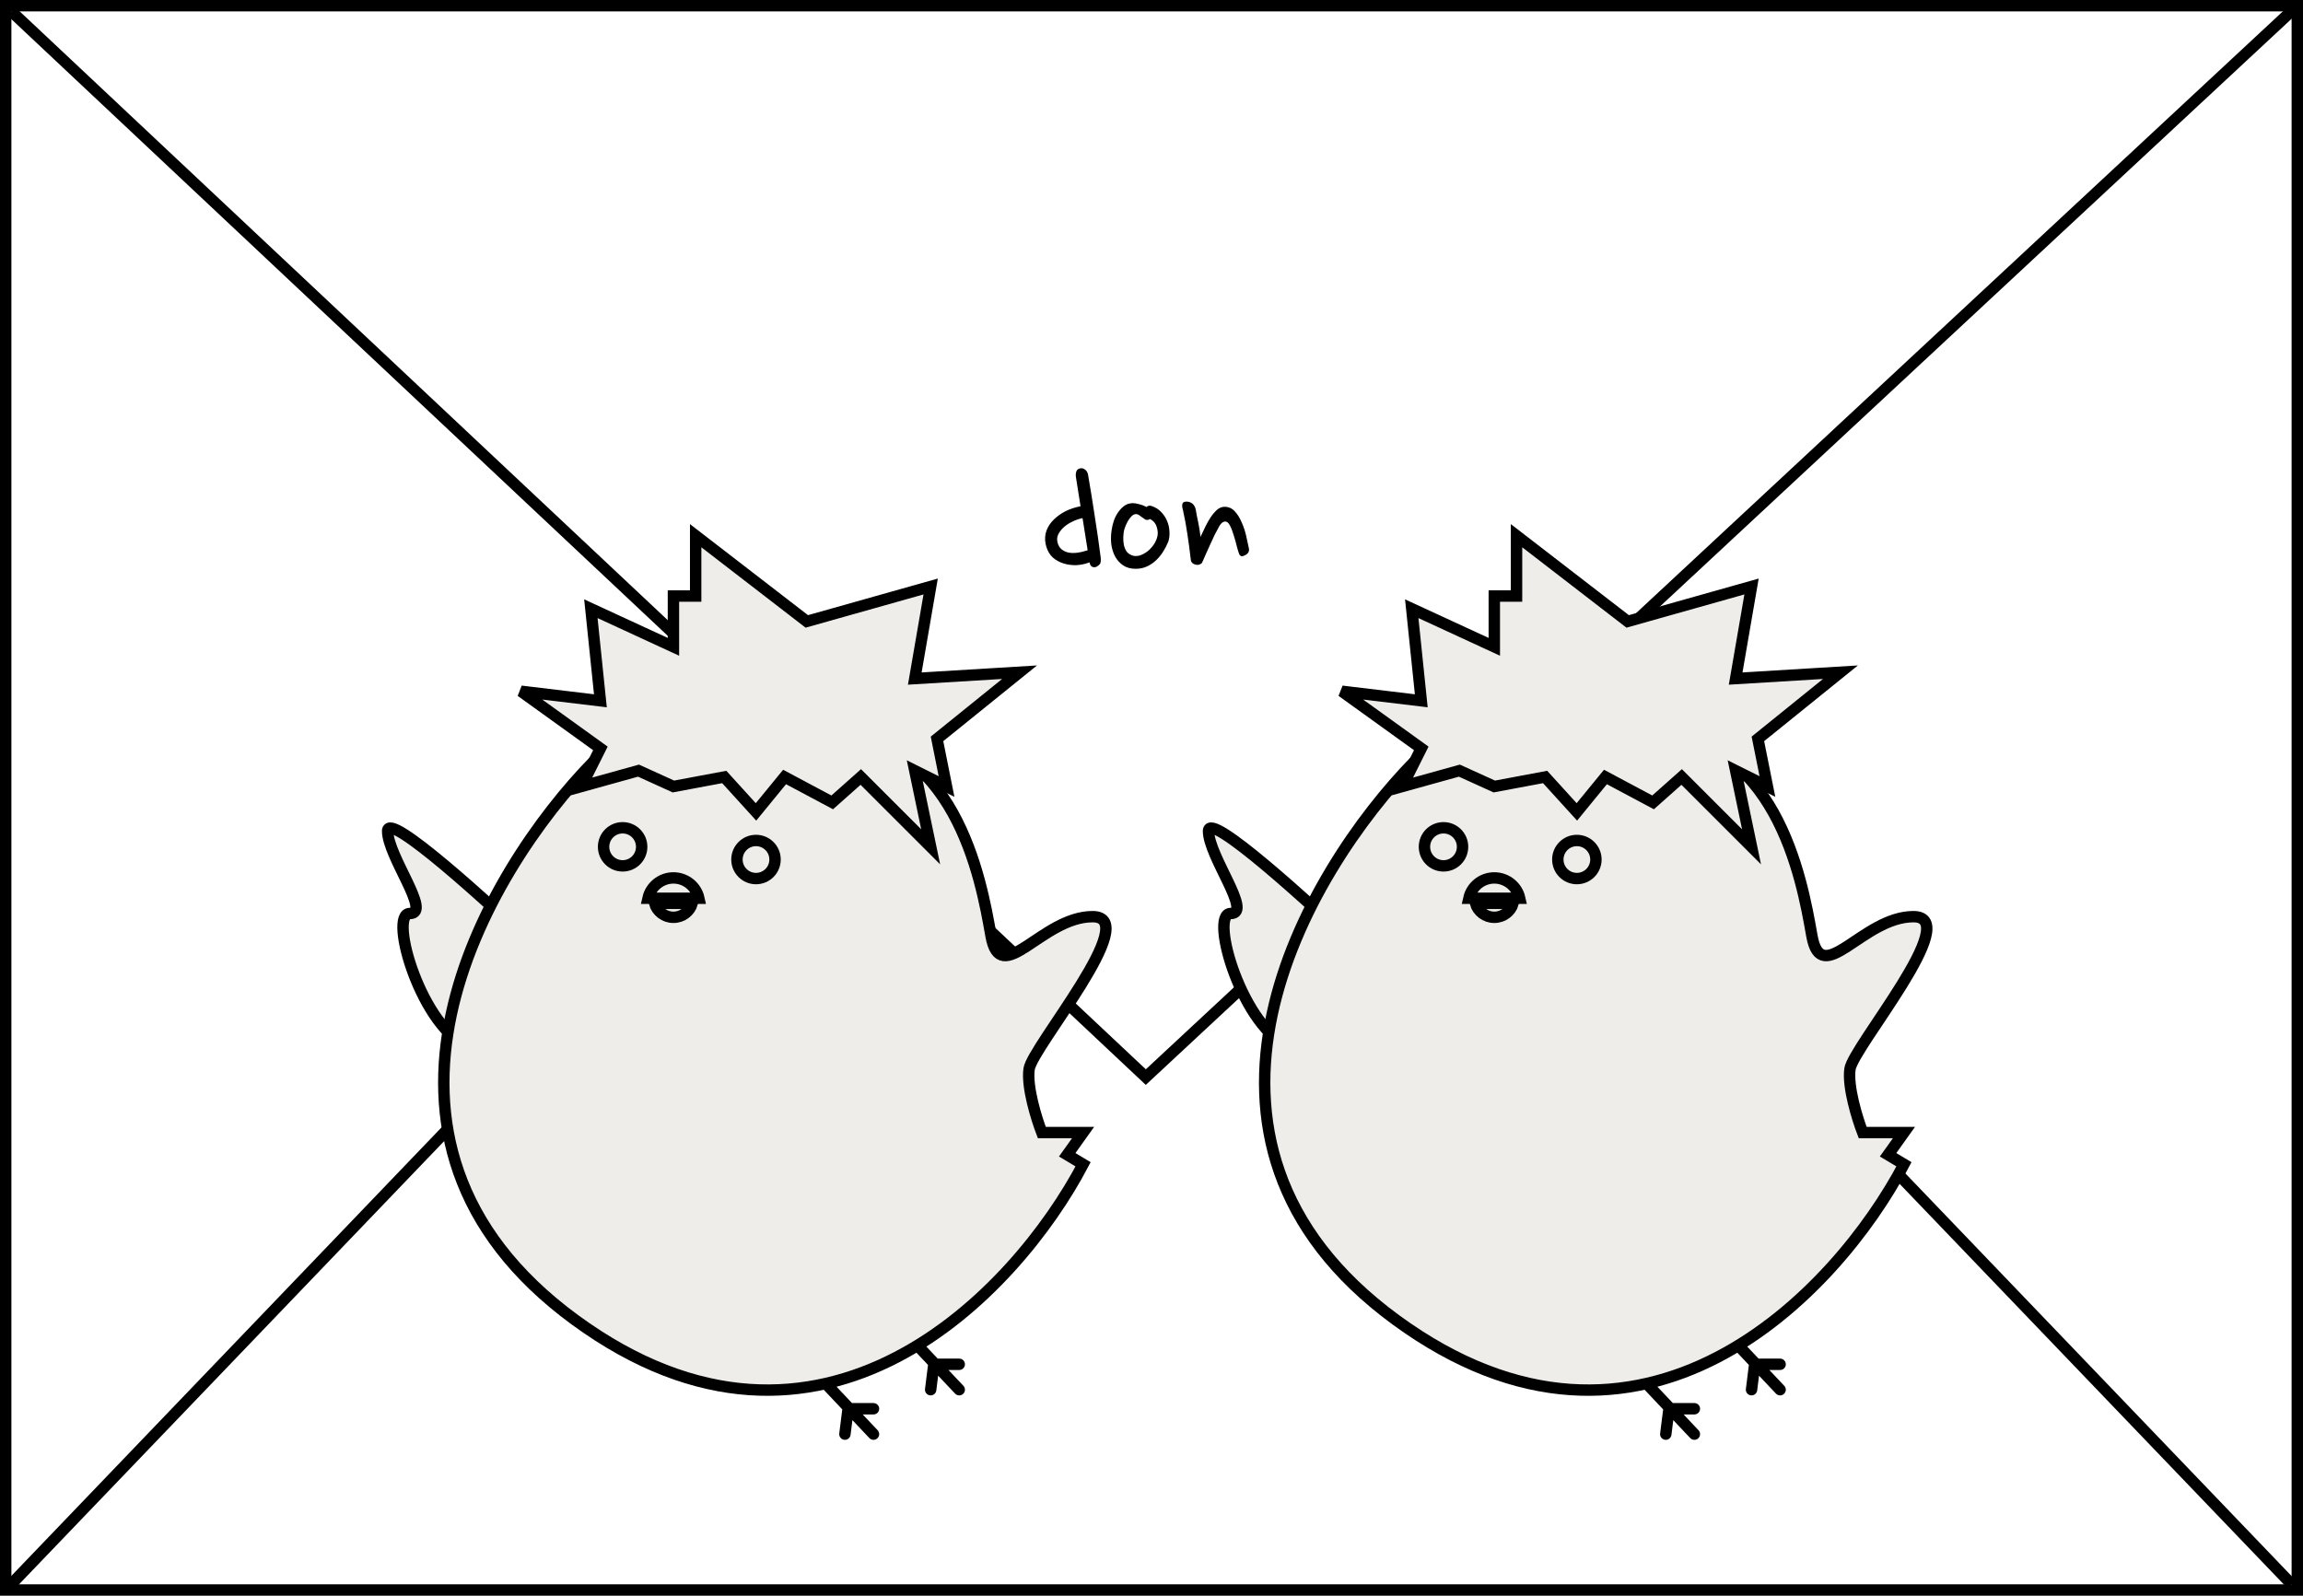
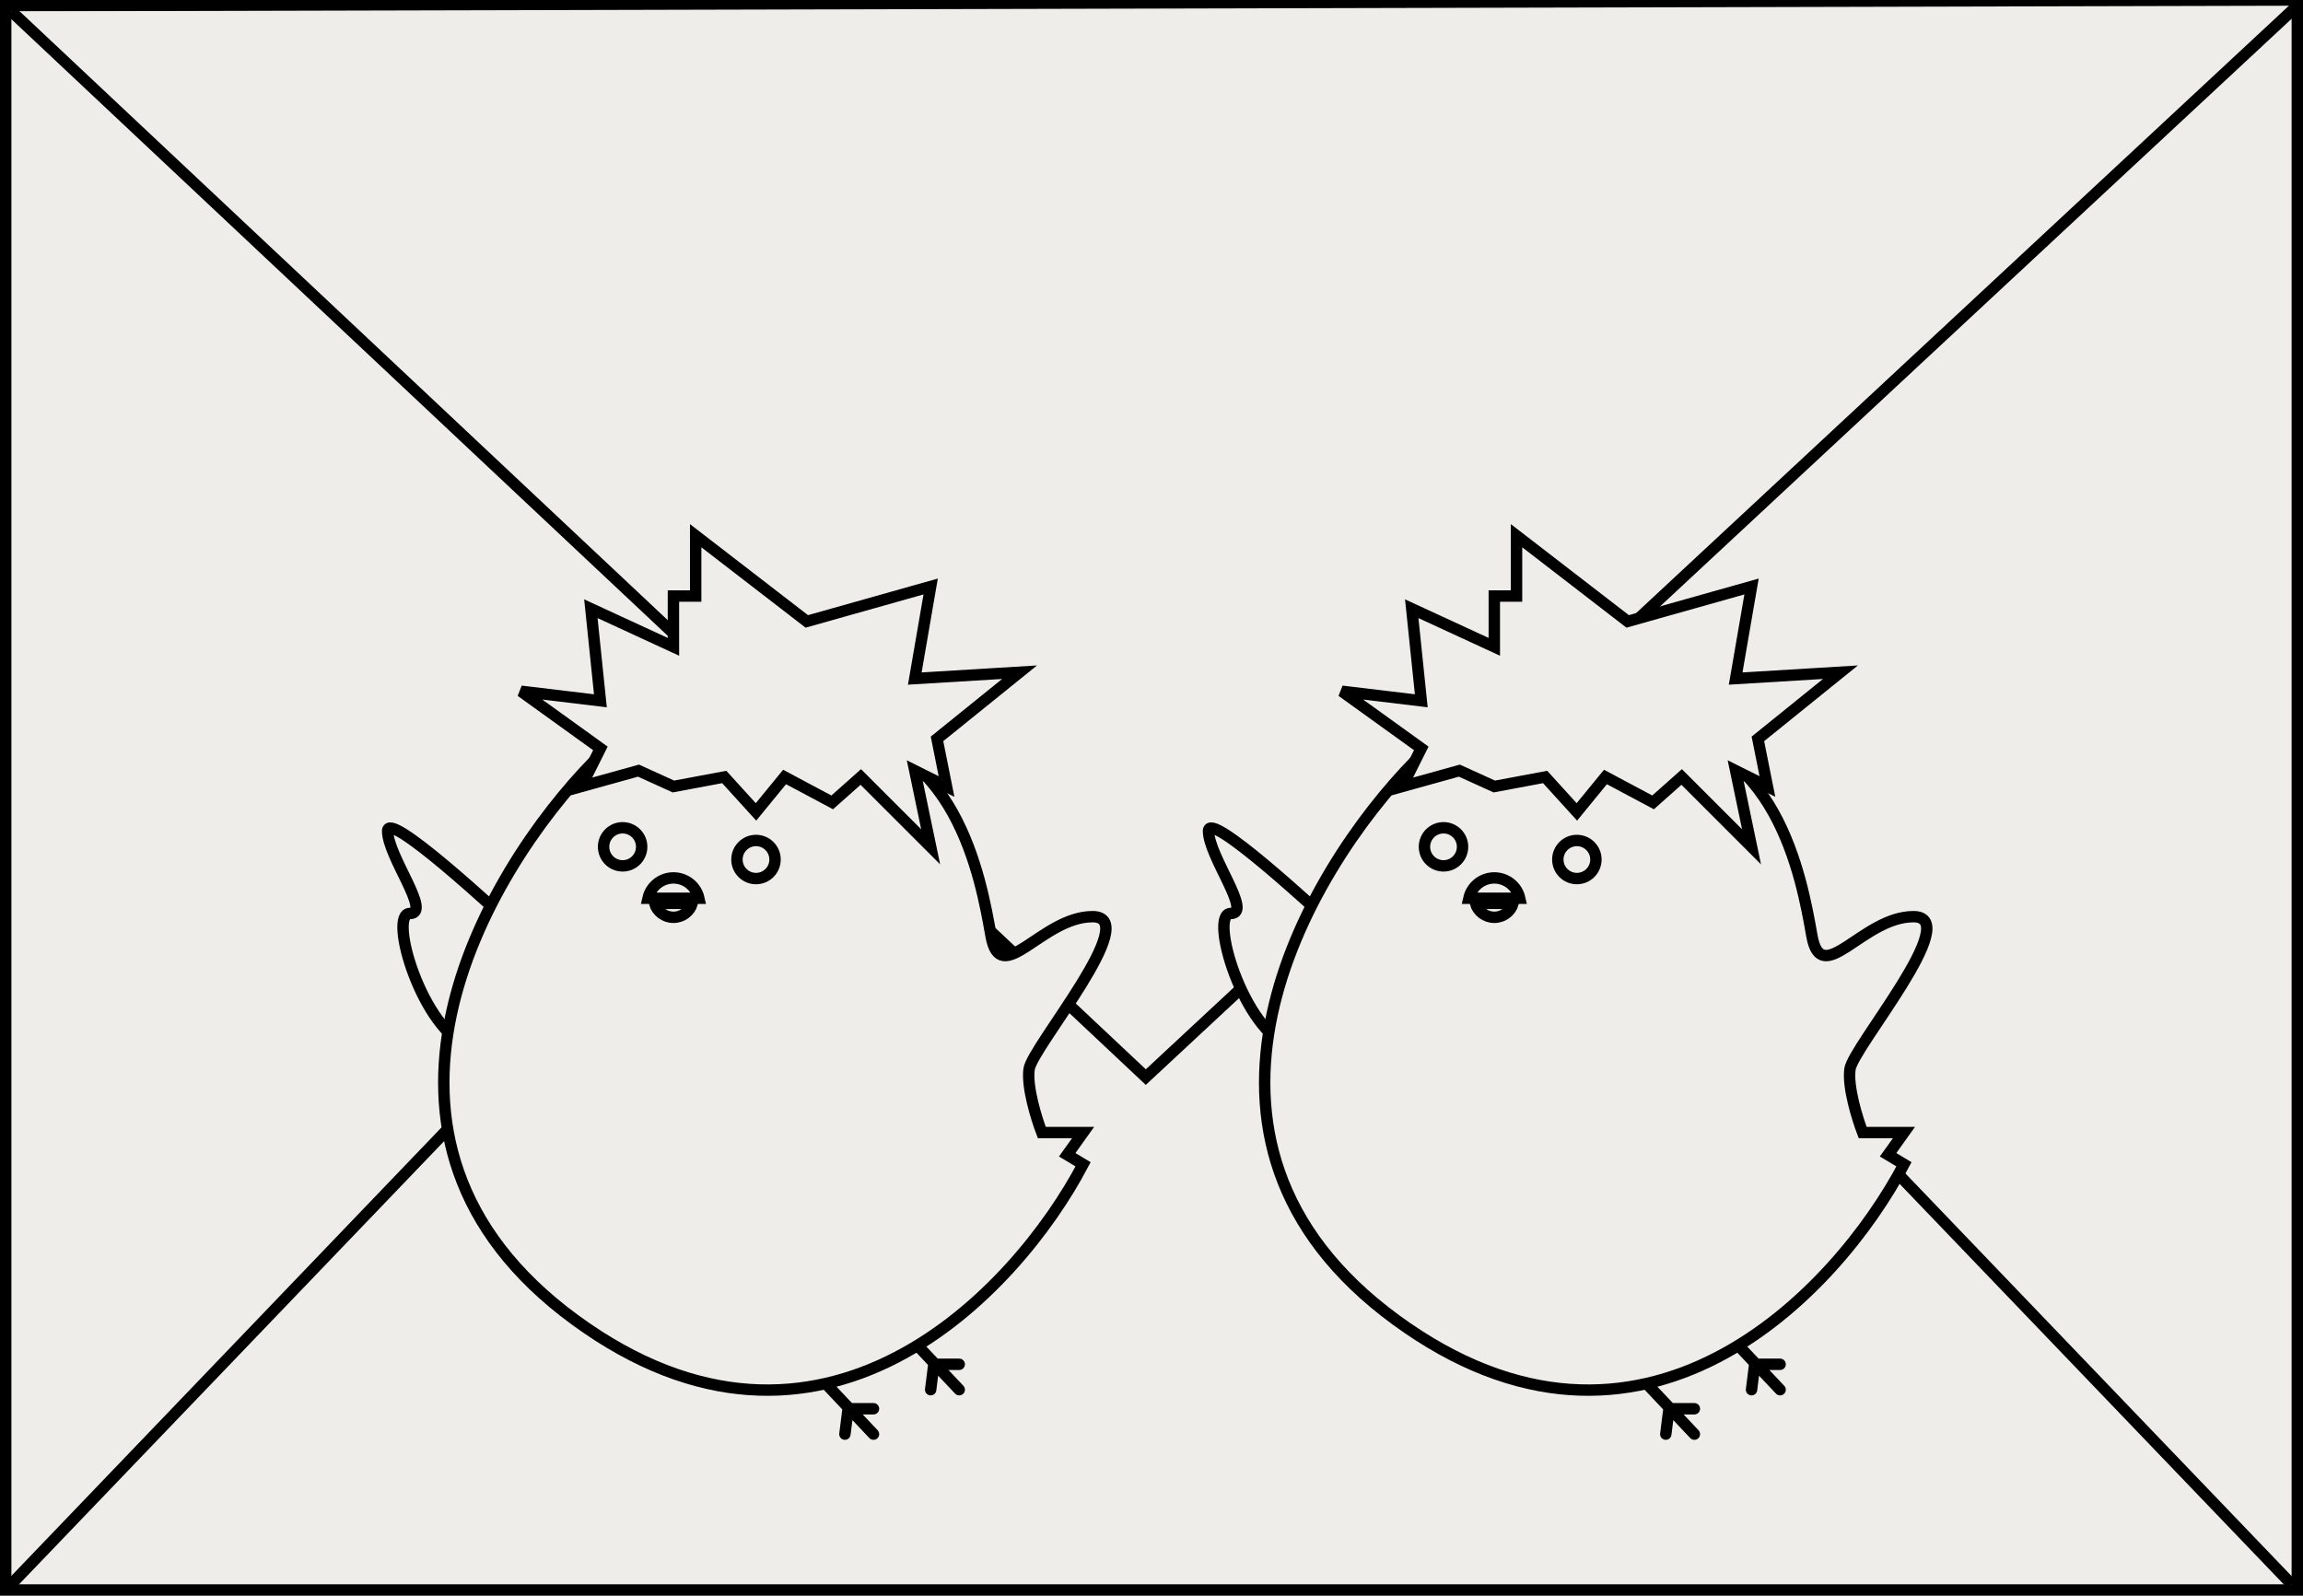
- <svg xmlns="http://www.w3.org/2000/svg" width="202" height="140" viewBox="0 0 202 140" fill="none">
+ <svg xmlns="http://www.w3.org/2000/svg" width="202" height="140" viewBox="0 0 202 140" fill="#EFEDE9">
  <path d="M94.376 41.888C94.344 41.696 94.354 41.52 94.408 41.36C94.472 41.2 94.594 41.109 94.776 41.088C94.936 41.067 95.074 41.109 95.192 41.216C95.32 41.323 95.4 41.461 95.432 41.632C95.645 42.859 95.842 44.08 96.024 45.296C96.216 46.501 96.386 47.685 96.536 48.848C96.578 49.157 96.557 49.371 96.472 49.488C96.386 49.595 96.285 49.675 96.168 49.728C96.04 49.781 95.917 49.781 95.8 49.728C95.693 49.675 95.624 49.579 95.592 49.44L95.576 49.344L95.512 49.36C95.16 49.488 94.792 49.563 94.408 49.584C94.024 49.595 93.656 49.547 93.304 49.44C92.952 49.333 92.637 49.163 92.36 48.928C92.093 48.683 91.901 48.373 91.784 48C91.528 47.179 91.688 46.432 92.264 45.76C92.509 45.483 92.813 45.232 93.176 45.008C93.538 44.784 93.976 44.608 94.488 44.48L94.776 44.416L94.376 41.888ZM92.76 47.6C92.824 47.856 92.941 48.053 93.112 48.192C93.282 48.331 93.485 48.427 93.72 48.48C93.954 48.523 94.205 48.528 94.472 48.496C94.738 48.464 95 48.405 95.256 48.32L95.4 48.272L94.952 45.456L94.632 45.536C94.408 45.6 94.168 45.701 93.912 45.84C93.666 45.968 93.448 46.123 93.256 46.304C93.064 46.485 92.914 46.688 92.808 46.912C92.712 47.136 92.696 47.365 92.76 47.6ZM101.07 44.416C101.39 44.533 101.657 44.709 101.87 44.944C102.094 45.179 102.265 45.445 102.382 45.744C102.5 46.032 102.564 46.331 102.574 46.64C102.596 46.949 102.564 47.237 102.478 47.504C102.361 47.803 102.212 48.096 102.03 48.384C101.849 48.672 101.641 48.928 101.406 49.152C101.172 49.376 100.905 49.557 100.606 49.696C100.308 49.835 99.977 49.904 99.614 49.904C99.177 49.904 98.809 49.803 98.51 49.6C98.212 49.397 97.977 49.136 97.806 48.816C97.636 48.496 97.524 48.133 97.47 47.728C97.428 47.323 97.438 46.917 97.502 46.512C97.545 46.213 97.614 45.925 97.71 45.648C97.817 45.36 97.95 45.109 98.11 44.896C98.27 44.672 98.452 44.491 98.654 44.352C98.868 44.213 99.108 44.144 99.374 44.144C99.524 44.144 99.71 44.176 99.934 44.24C100.158 44.293 100.366 44.373 100.558 44.48C100.697 44.352 100.868 44.331 101.07 44.416ZM100.462 45.584C100.345 45.509 100.206 45.413 100.046 45.296C99.897 45.168 99.764 45.104 99.646 45.104C99.518 45.104 99.39 45.163 99.262 45.28C99.145 45.397 99.038 45.536 98.942 45.696C98.857 45.845 98.782 46 98.718 46.16C98.654 46.32 98.612 46.448 98.59 46.544C98.558 46.704 98.537 46.896 98.526 47.12C98.516 47.344 98.532 47.568 98.574 47.792C98.617 48.005 98.697 48.203 98.814 48.384C98.942 48.555 99.129 48.677 99.374 48.752C99.524 48.795 99.7 48.795 99.902 48.752C100.105 48.699 100.302 48.608 100.494 48.48C100.697 48.352 100.884 48.181 101.054 47.968C101.236 47.755 101.374 47.509 101.47 47.232C101.577 46.923 101.577 46.603 101.47 46.272C101.374 45.931 101.172 45.685 100.862 45.536C100.788 45.589 100.713 45.616 100.638 45.616C100.564 45.616 100.505 45.605 100.462 45.584ZM104.883 44.72C104.915 44.88 104.947 45.061 104.979 45.264C105.022 45.456 105.064 45.659 105.107 45.872C105.15 46.075 105.187 46.283 105.219 46.496C105.251 46.709 105.278 46.912 105.299 47.104C105.427 46.827 105.566 46.533 105.715 46.224C105.864 45.915 106.024 45.632 106.195 45.376C106.376 45.109 106.563 44.891 106.755 44.72C106.958 44.549 107.176 44.464 107.411 44.464C107.763 44.464 108.056 44.592 108.291 44.848C108.536 45.104 108.739 45.424 108.899 45.808C109.07 46.181 109.203 46.576 109.299 46.992C109.395 47.408 109.475 47.776 109.539 48.096C109.603 48.384 109.475 48.597 109.155 48.736C109.006 48.811 108.894 48.821 108.819 48.768C108.744 48.715 108.702 48.661 108.691 48.608C108.638 48.48 108.568 48.256 108.483 47.936C108.408 47.616 108.318 47.291 108.211 46.96C108.115 46.629 108.003 46.341 107.875 46.096C107.747 45.851 107.603 45.739 107.443 45.76C107.251 45.771 107.08 45.915 106.931 46.192C106.803 46.416 106.67 46.667 106.531 46.944C106.403 47.211 106.275 47.488 106.147 47.776C106.019 48.053 105.891 48.336 105.763 48.624C105.646 48.901 105.534 49.157 105.427 49.392C105.352 49.467 105.256 49.52 105.139 49.552C105.032 49.573 104.92 49.563 104.803 49.52C104.696 49.488 104.611 49.435 104.547 49.36C104.483 49.285 104.451 49.211 104.451 49.136C104.355 48.304 104.254 47.547 104.147 46.864C104.051 46.181 103.923 45.483 103.763 44.768C103.688 44.523 103.672 44.331 103.715 44.192C103.768 44.043 103.928 43.984 104.195 44.016C104.568 44.08 104.798 44.315 104.883 44.72Z" fill="black" />
  <rect x="0.5" y="0.5" width="201" height="139" stroke="black" />
  <path d="M1 1L100.5 94.5L201.5 0.5" stroke="black" />
  <path d="M70.5 66.5L0.5 139.5" stroke="black" />
  <path d="M131 66L201 139" stroke="black" />
  <path fill-rule="evenodd" clip-rule="evenodd" d="M71.538 120.449C71.739 120.259 72.055 120.268 72.245 120.469L74.727 123.098H76.616C76.892 123.098 77.116 123.322 77.116 123.598C77.116 123.874 76.892 124.098 76.616 124.098H75.672L76.98 125.483C77.169 125.683 77.16 126 76.96 126.189C76.759 126.379 76.442 126.37 76.253 126.169L74.767 124.596L74.605 125.888C74.571 126.162 74.321 126.356 74.047 126.322C73.773 126.288 73.579 126.038 73.613 125.764L73.877 123.654L71.517 121.156C71.328 120.955 71.337 120.638 71.538 120.449Z" fill="black" />
  <path fill-rule="evenodd" clip-rule="evenodd" d="M79.058 116.549C79.259 116.36 79.575 116.369 79.765 116.569L82.248 119.198H84.137C84.413 119.198 84.637 119.422 84.637 119.698C84.637 119.974 84.413 120.198 84.137 120.198H83.192L84.5 121.583C84.69 121.784 84.681 122.1 84.48 122.29C84.279 122.48 83.963 122.471 83.773 122.27L82.287 120.697L82.126 121.988C82.092 122.262 81.842 122.457 81.568 122.423C81.294 122.388 81.099 122.138 81.134 121.864L81.397 119.754L79.038 117.256C78.848 117.055 78.858 116.739 79.058 116.549Z" fill="black" />
  <path d="M34 72.904C34 71.121 42.913 79.217 47.37 83.488C46.72 86.738 44.584 92.959 41.242 91.844C37.064 90.452 34 80.146 35.95 80.146C37.9 80.146 34 75.132 34 72.904Z" fill="#EFEDE9" stroke="black" />
  <path d="M50.434 115.799C28.819 99.978 42.542 76.525 52.105 66.776C58.79 60.648 60.461 64.269 72.16 64.269C83.778 64.269 86.056 77.182 86.905 81.998L86.922 82.096C87.758 86.831 91.379 80.424 95.835 80.424C100.292 80.424 90.543 91.844 90.264 93.794C90.042 95.354 90.914 98.158 91.379 99.365H95L93.607 101.315L95 102.15C89.15 113.292 72.048 131.62 50.434 115.799Z" fill="#EFEDE9" stroke="black" />
  <path d="M50.991 69.004L52.662 65.662L45.699 60.648L52.662 61.484L51.826 53.406L59.068 56.749V52.292H61.018V47L70.767 54.52L81.63 51.457L80.237 59.534L89.429 58.977L82.187 64.826L83.022 69.004L80.237 67.612L81.63 74.297L75.502 68.169L72.995 70.397L68.817 68.169L66.31 71.233L63.525 68.169L59.068 69.004L56.004 67.612L50.991 69.004Z" fill="#EFEDE9" stroke="black" />
  <circle cx="54.612" cy="74.297" r="1.671" fill="#EFEDE9" stroke="black" />
  <circle cx="66.31" cy="75.411" r="1.671" fill="#EFEDE9" stroke="black" />
  <path d="M57.413 79.253C57.628 79.964 58.288 80.481 59.068 80.481C59.849 80.481 60.509 79.964 60.723 79.253H57.413Z" fill="#EFEDE9" stroke="black" />
  <path d="M56.838 78.81C57.066 77.789 57.978 77.025 59.068 77.025C60.159 77.025 61.071 77.789 61.299 78.81H56.838Z" fill="#EFEDE9" stroke="black" />
  <path fill-rule="evenodd" clip-rule="evenodd" d="M143.538 120.449C143.738 120.259 144.055 120.268 144.245 120.469L146.727 123.098H148.616C148.892 123.098 149.116 123.322 149.116 123.598C149.116 123.874 148.892 124.098 148.616 124.098H147.672L148.98 125.483C149.169 125.683 149.16 126 148.959 126.189C148.759 126.379 148.442 126.37 148.253 126.169L146.767 124.596L146.605 125.888C146.571 126.162 146.321 126.356 146.047 126.322C145.773 126.288 145.579 126.038 145.613 125.764L145.877 123.654L143.518 121.156C143.328 120.955 143.337 120.638 143.538 120.449Z" fill="black" />
  <path fill-rule="evenodd" clip-rule="evenodd" d="M151.058 116.549C151.259 116.36 151.575 116.369 151.765 116.569L154.248 119.198H156.137C156.413 119.198 156.637 119.422 156.637 119.698C156.637 119.974 156.413 120.198 156.137 120.198H155.192L156.5 121.583C156.69 121.784 156.681 122.1 156.48 122.29C156.279 122.48 155.963 122.471 155.773 122.27L154.287 120.697L154.126 121.988C154.092 122.262 153.842 122.457 153.568 122.423C153.294 122.388 153.099 122.138 153.134 121.864L153.397 119.754L151.038 117.256C150.848 117.055 150.857 116.739 151.058 116.549Z" fill="black" />
  <path d="M106 72.904C106 71.121 114.913 79.217 119.37 83.488C118.72 86.738 116.584 92.959 113.242 91.844C109.064 90.452 106 80.146 107.95 80.146C109.9 80.146 106 75.132 106 72.904Z" fill="#EFEDE9" stroke="black" />
  <path d="M122.434 115.799C100.819 99.978 114.542 76.525 124.105 66.776C130.79 60.648 132.461 64.269 144.16 64.269C155.778 64.269 158.056 77.182 158.905 81.998L158.922 82.096C159.758 86.831 163.379 80.424 167.835 80.424C172.292 80.424 162.543 91.844 162.264 93.794C162.042 95.354 162.914 98.158 163.379 99.365H167L165.607 101.315L167 102.15C161.15 113.292 144.048 131.62 122.434 115.799Z" fill="#EFEDE9" stroke="black" />
  <path d="M122.991 69.004L124.662 65.662L117.699 60.648L124.662 61.484L123.826 53.406L131.068 56.749V52.292H133.018V47L142.767 54.52L153.63 51.457L152.237 59.534L161.429 58.977L154.187 64.826L155.023 69.004L152.237 67.612L153.63 74.297L147.502 68.169L144.995 70.397L140.817 68.169L138.31 71.233L135.525 68.169L131.068 69.004L128.004 67.612L122.991 69.004Z" fill="#EFEDE9" stroke="black" />
  <circle cx="126.612" cy="74.297" r="1.671" fill="#EFEDE9" stroke="black" />
  <circle cx="138.31" cy="75.411" r="1.671" fill="#EFEDE9" stroke="black" />
  <path d="M132.723 79.253H129.413C129.628 79.964 130.288 80.481 131.068 80.481C131.849 80.481 132.509 79.964 132.723 79.253Z" fill="#EFEDE9" stroke="black" />
  <path d="M133.299 78.81H128.838C129.066 77.789 129.978 77.025 131.068 77.025C132.159 77.025 133.071 77.789 133.299 78.81Z" fill="#EFEDE9" stroke="black" />
</svg>
